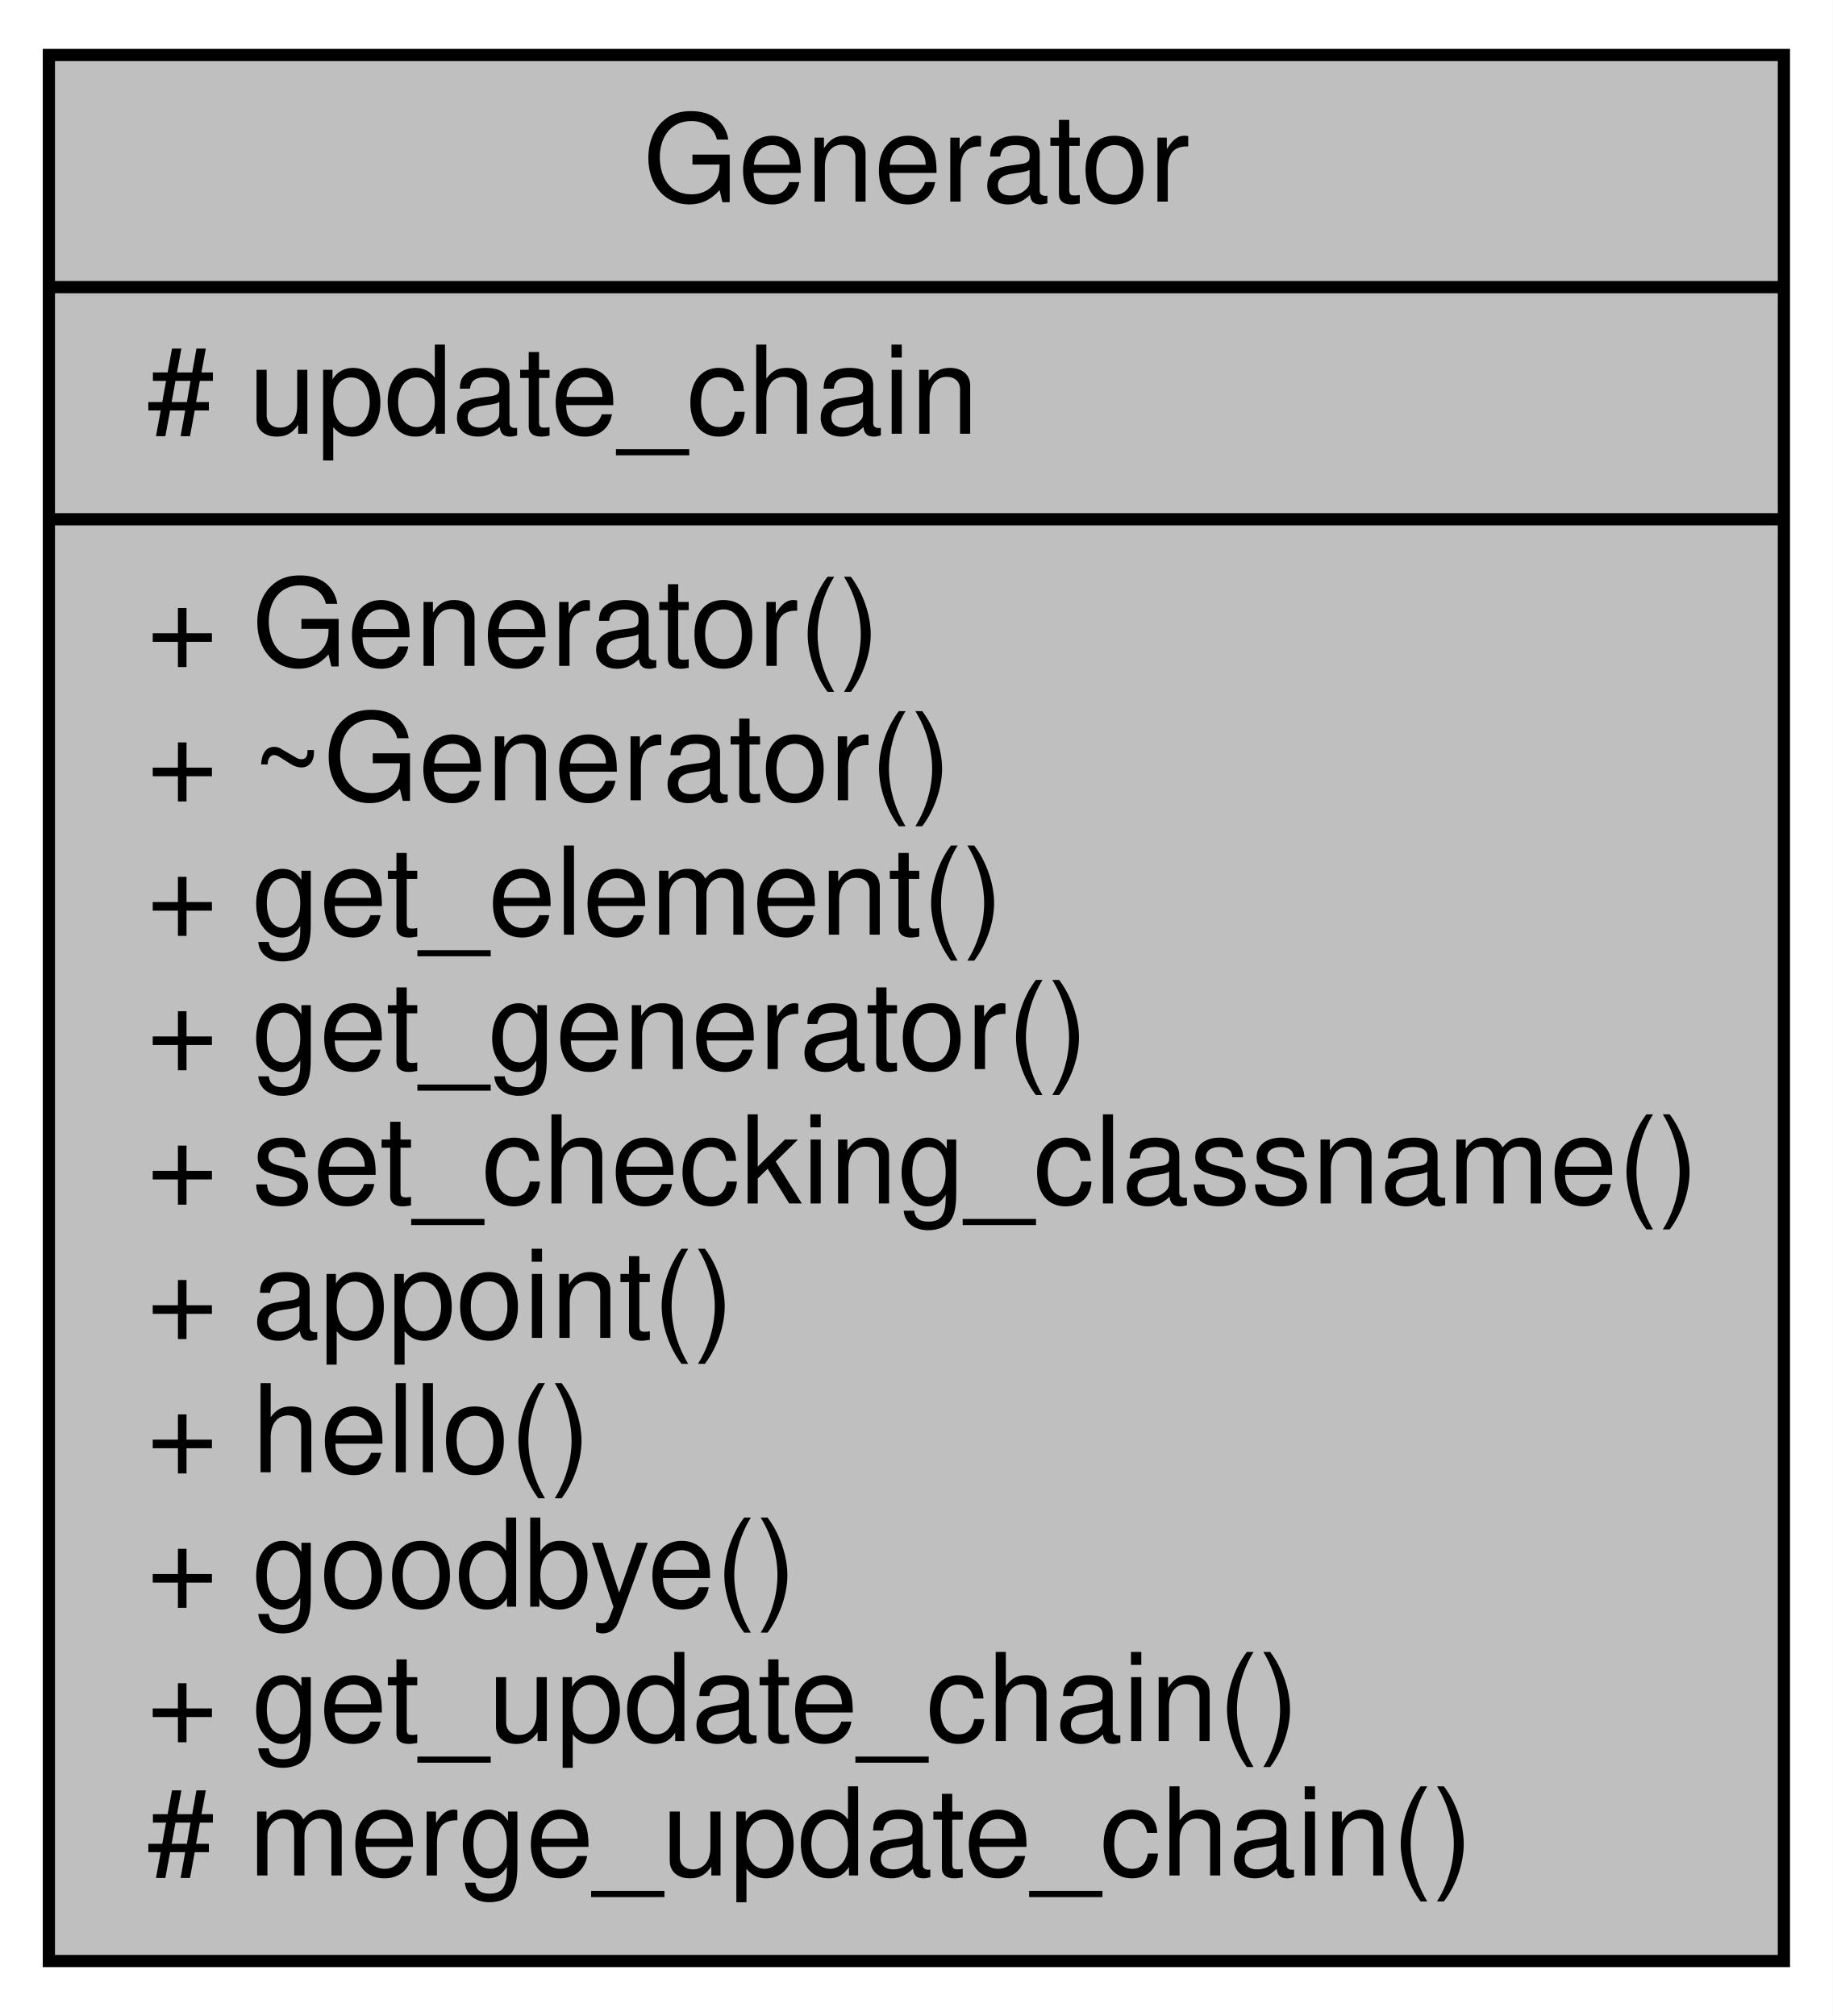
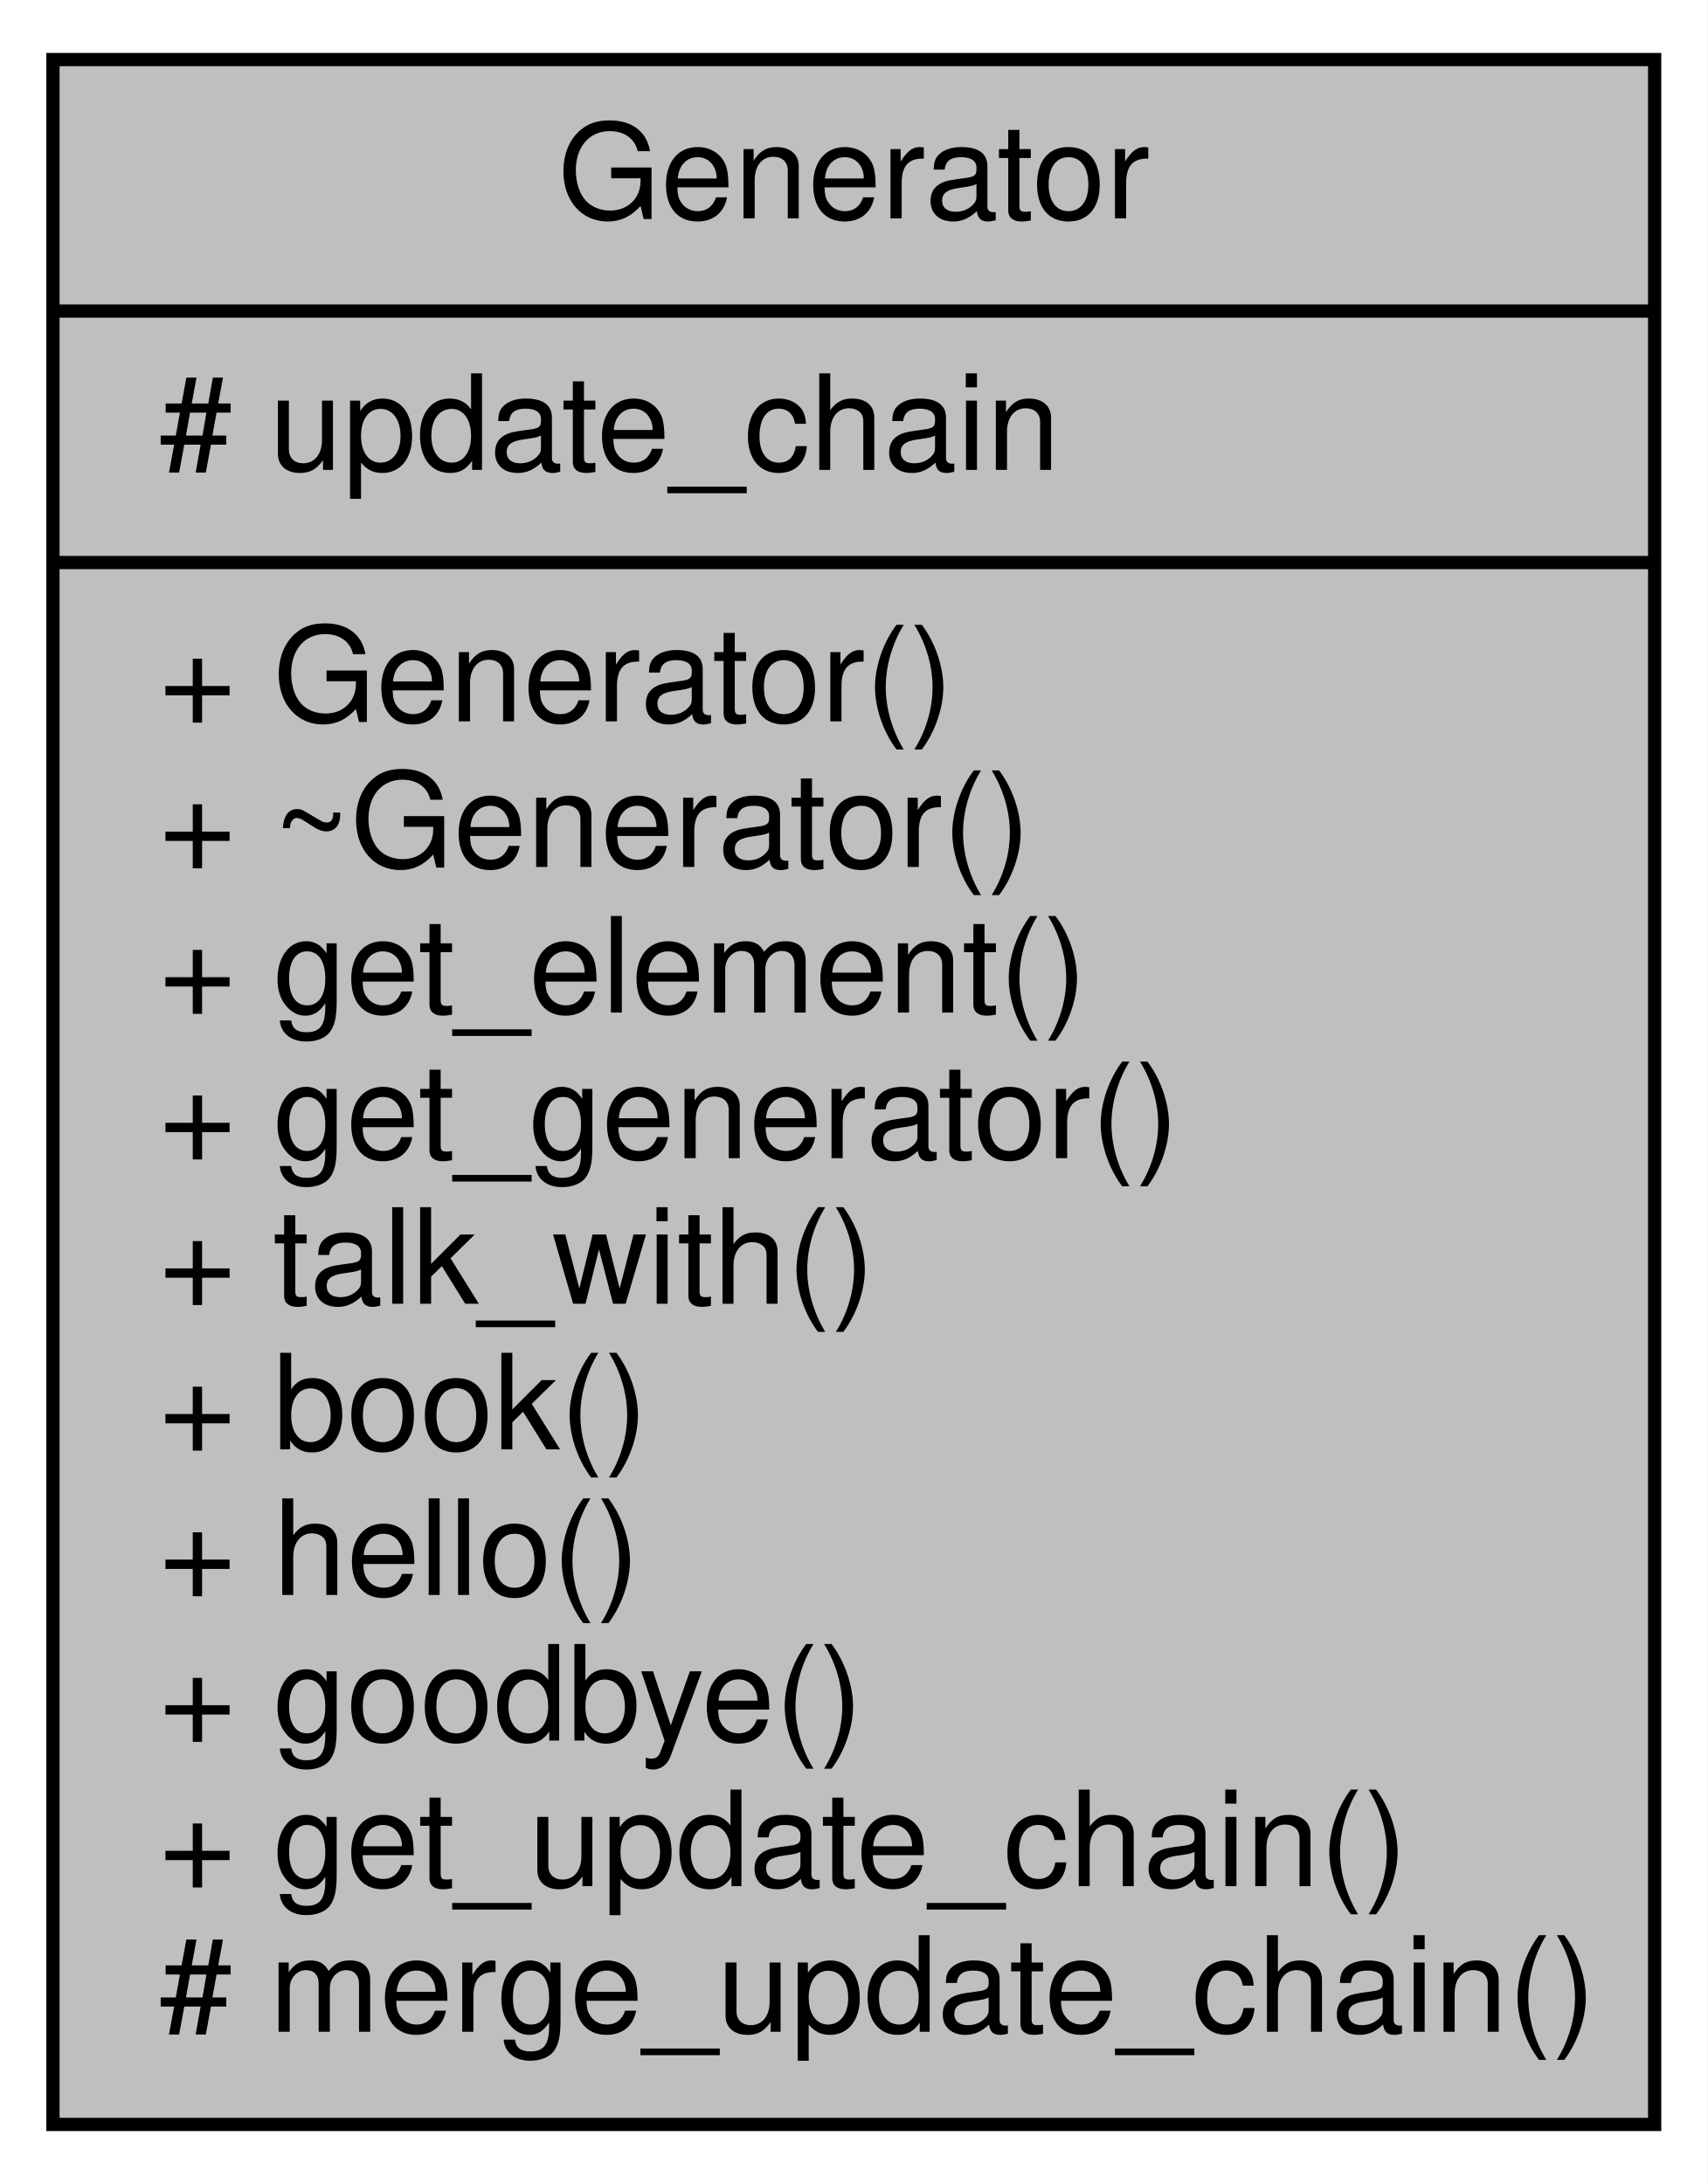
- <svg xmlns="http://www.w3.org/2000/svg" width="150pt" height="165pt" viewBox="0.00 0.00 150.00 165.00">
+ <svg xmlns="http://www.w3.org/2000/svg" width="129pt" height="165pt" viewBox="0.00 0.00 129.00 165.00">
  <g id="graph0" class="graph" transform="scale(1 1) rotate(0) translate(4 161)">
-     <polygon fill="#ffffff" stroke="transparent" points="-4,4 -4,-161 146,-161 146,4 -4,4" />
+     <polygon fill="#ffffff" stroke="transparent" points="-4,4 -4,-161 125,-161 125,4 -4,4" />
    <g id="node1" class="node">
-       <polygon fill="#bfbfbf" stroke="#000000" points="0,-.5 0,-156.5 142,-156.5 142,-.5 0,-.5" />
-       <text text-anchor="middle" x="71" y="-144.5" font-family="Helvetica,sans-Serif" font-size="10.00" fill="#000000">Generator</text>
-       <polyline fill="none" stroke="#000000" points="0,-137.5 142,-137.5 " />
+       <polygon fill="#bfbfbf" stroke="#000000" points="0,-.5 0,-156.5 121,-156.5 121,-.5 0,-.5" />
+       <text text-anchor="middle" x="60.5" y="-144.5" font-family="Helvetica,sans-Serif" font-size="10.00" fill="#000000">Generator</text>
+       <polyline fill="none" stroke="#000000" points="0,-137.5 121,-137.5 " />
      <text text-anchor="start" x="8" y="-125.5" font-family="Helvetica,sans-Serif" font-size="10.00" fill="#000000"># update_chain</text>
-       <polyline fill="none" stroke="#000000" points="0,-118.5 142,-118.5 " />
+       <polyline fill="none" stroke="#000000" points="0,-118.5 121,-118.5 " />
      <text text-anchor="start" x="8" y="-106.5" font-family="Helvetica,sans-Serif" font-size="10.00" fill="#000000">+ Generator()</text>
      <text text-anchor="start" x="8" y="-95.5" font-family="Helvetica,sans-Serif" font-size="10.00" fill="#000000">+ ~Generator()</text>
      <text text-anchor="start" x="8" y="-84.5" font-family="Helvetica,sans-Serif" font-size="10.00" fill="#000000">+ get_element()</text>
      <text text-anchor="start" x="8" y="-73.5" font-family="Helvetica,sans-Serif" font-size="10.00" fill="#000000">+ get_generator()</text>
-       <text text-anchor="start" x="8" y="-62.5" font-family="Helvetica,sans-Serif" font-size="10.00" fill="#000000">+ set_checking_classname()</text>
-       <text text-anchor="start" x="8" y="-51.5" font-family="Helvetica,sans-Serif" font-size="10.00" fill="#000000">+ appoint()</text>
+       <text text-anchor="start" x="8" y="-62.5" font-family="Helvetica,sans-Serif" font-size="10.00" fill="#000000">+ talk_with()</text>
+       <text text-anchor="start" x="8" y="-51.5" font-family="Helvetica,sans-Serif" font-size="10.00" fill="#000000">+ book()</text>
      <text text-anchor="start" x="8" y="-40.5" font-family="Helvetica,sans-Serif" font-size="10.00" fill="#000000">+ hello()</text>
      <text text-anchor="start" x="8" y="-29.5" font-family="Helvetica,sans-Serif" font-size="10.00" fill="#000000">+ goodbye()</text>
      <text text-anchor="start" x="8" y="-18.5" font-family="Helvetica,sans-Serif" font-size="10.00" fill="#000000">+ get_update_chain()</text>
      <text text-anchor="start" x="8" y="-7.5" font-family="Helvetica,sans-Serif" font-size="10.00" fill="#000000"># merge_update_chain()</text>
    </g>
  </g>
</svg>
